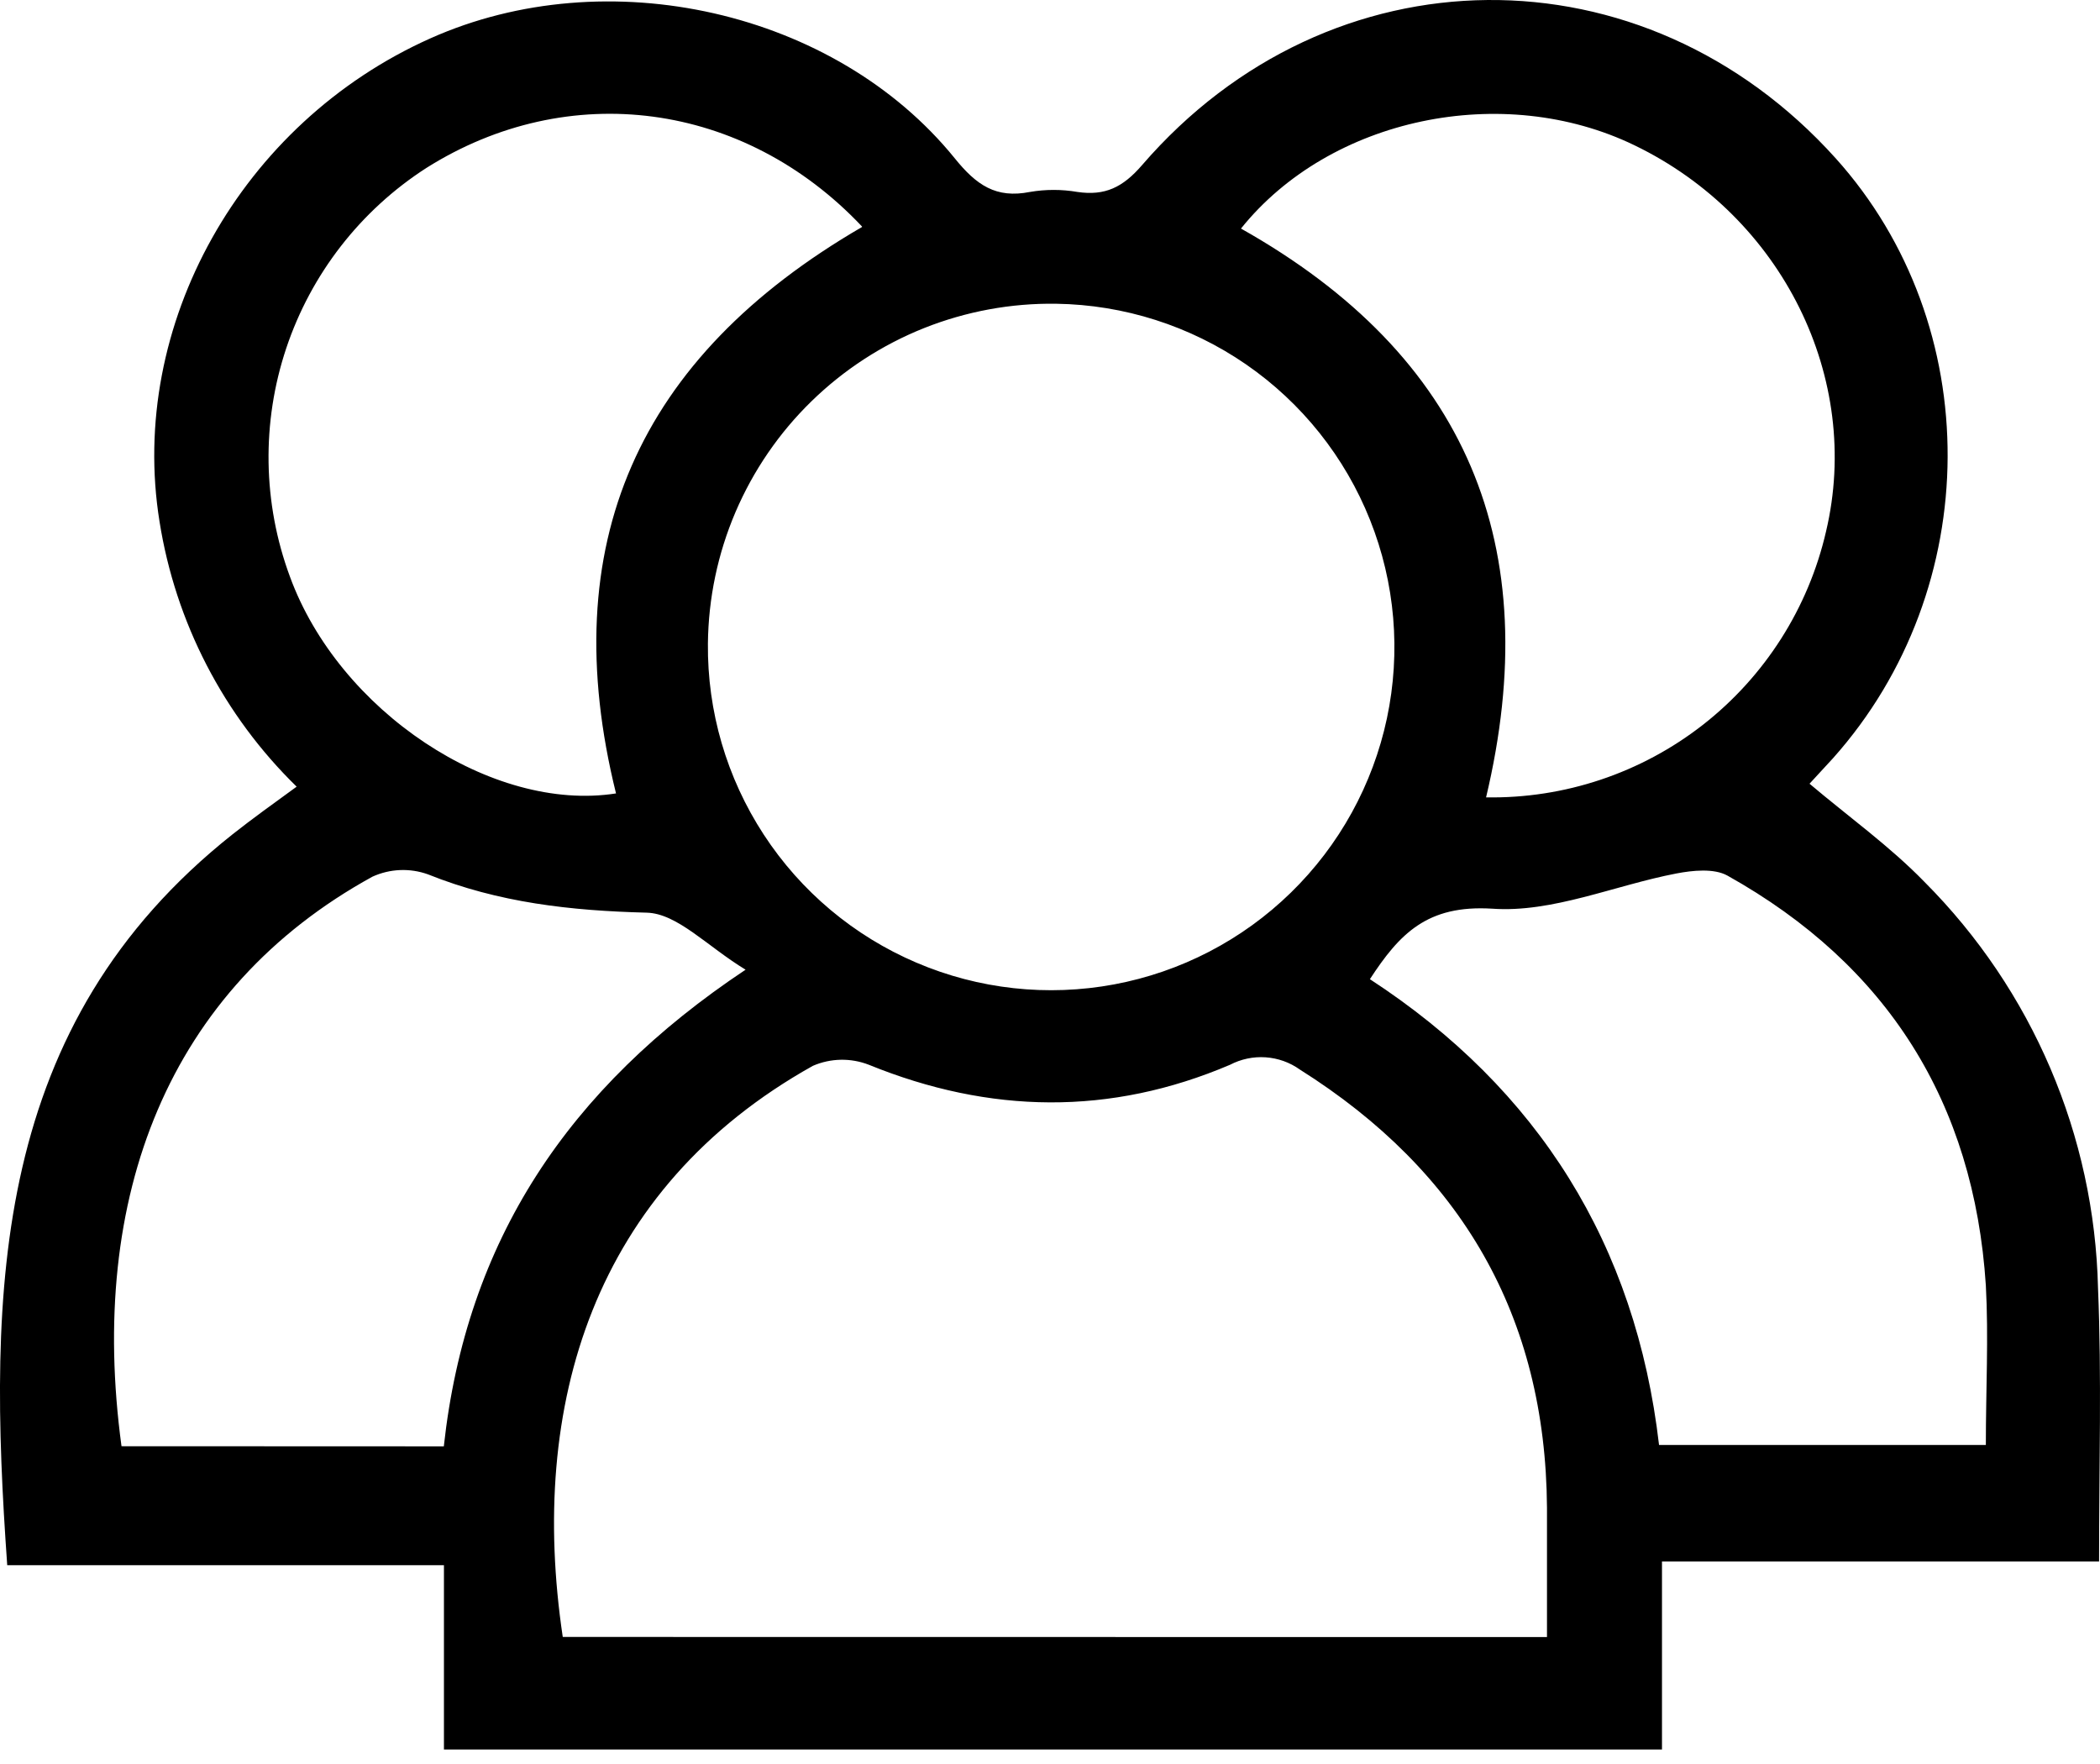
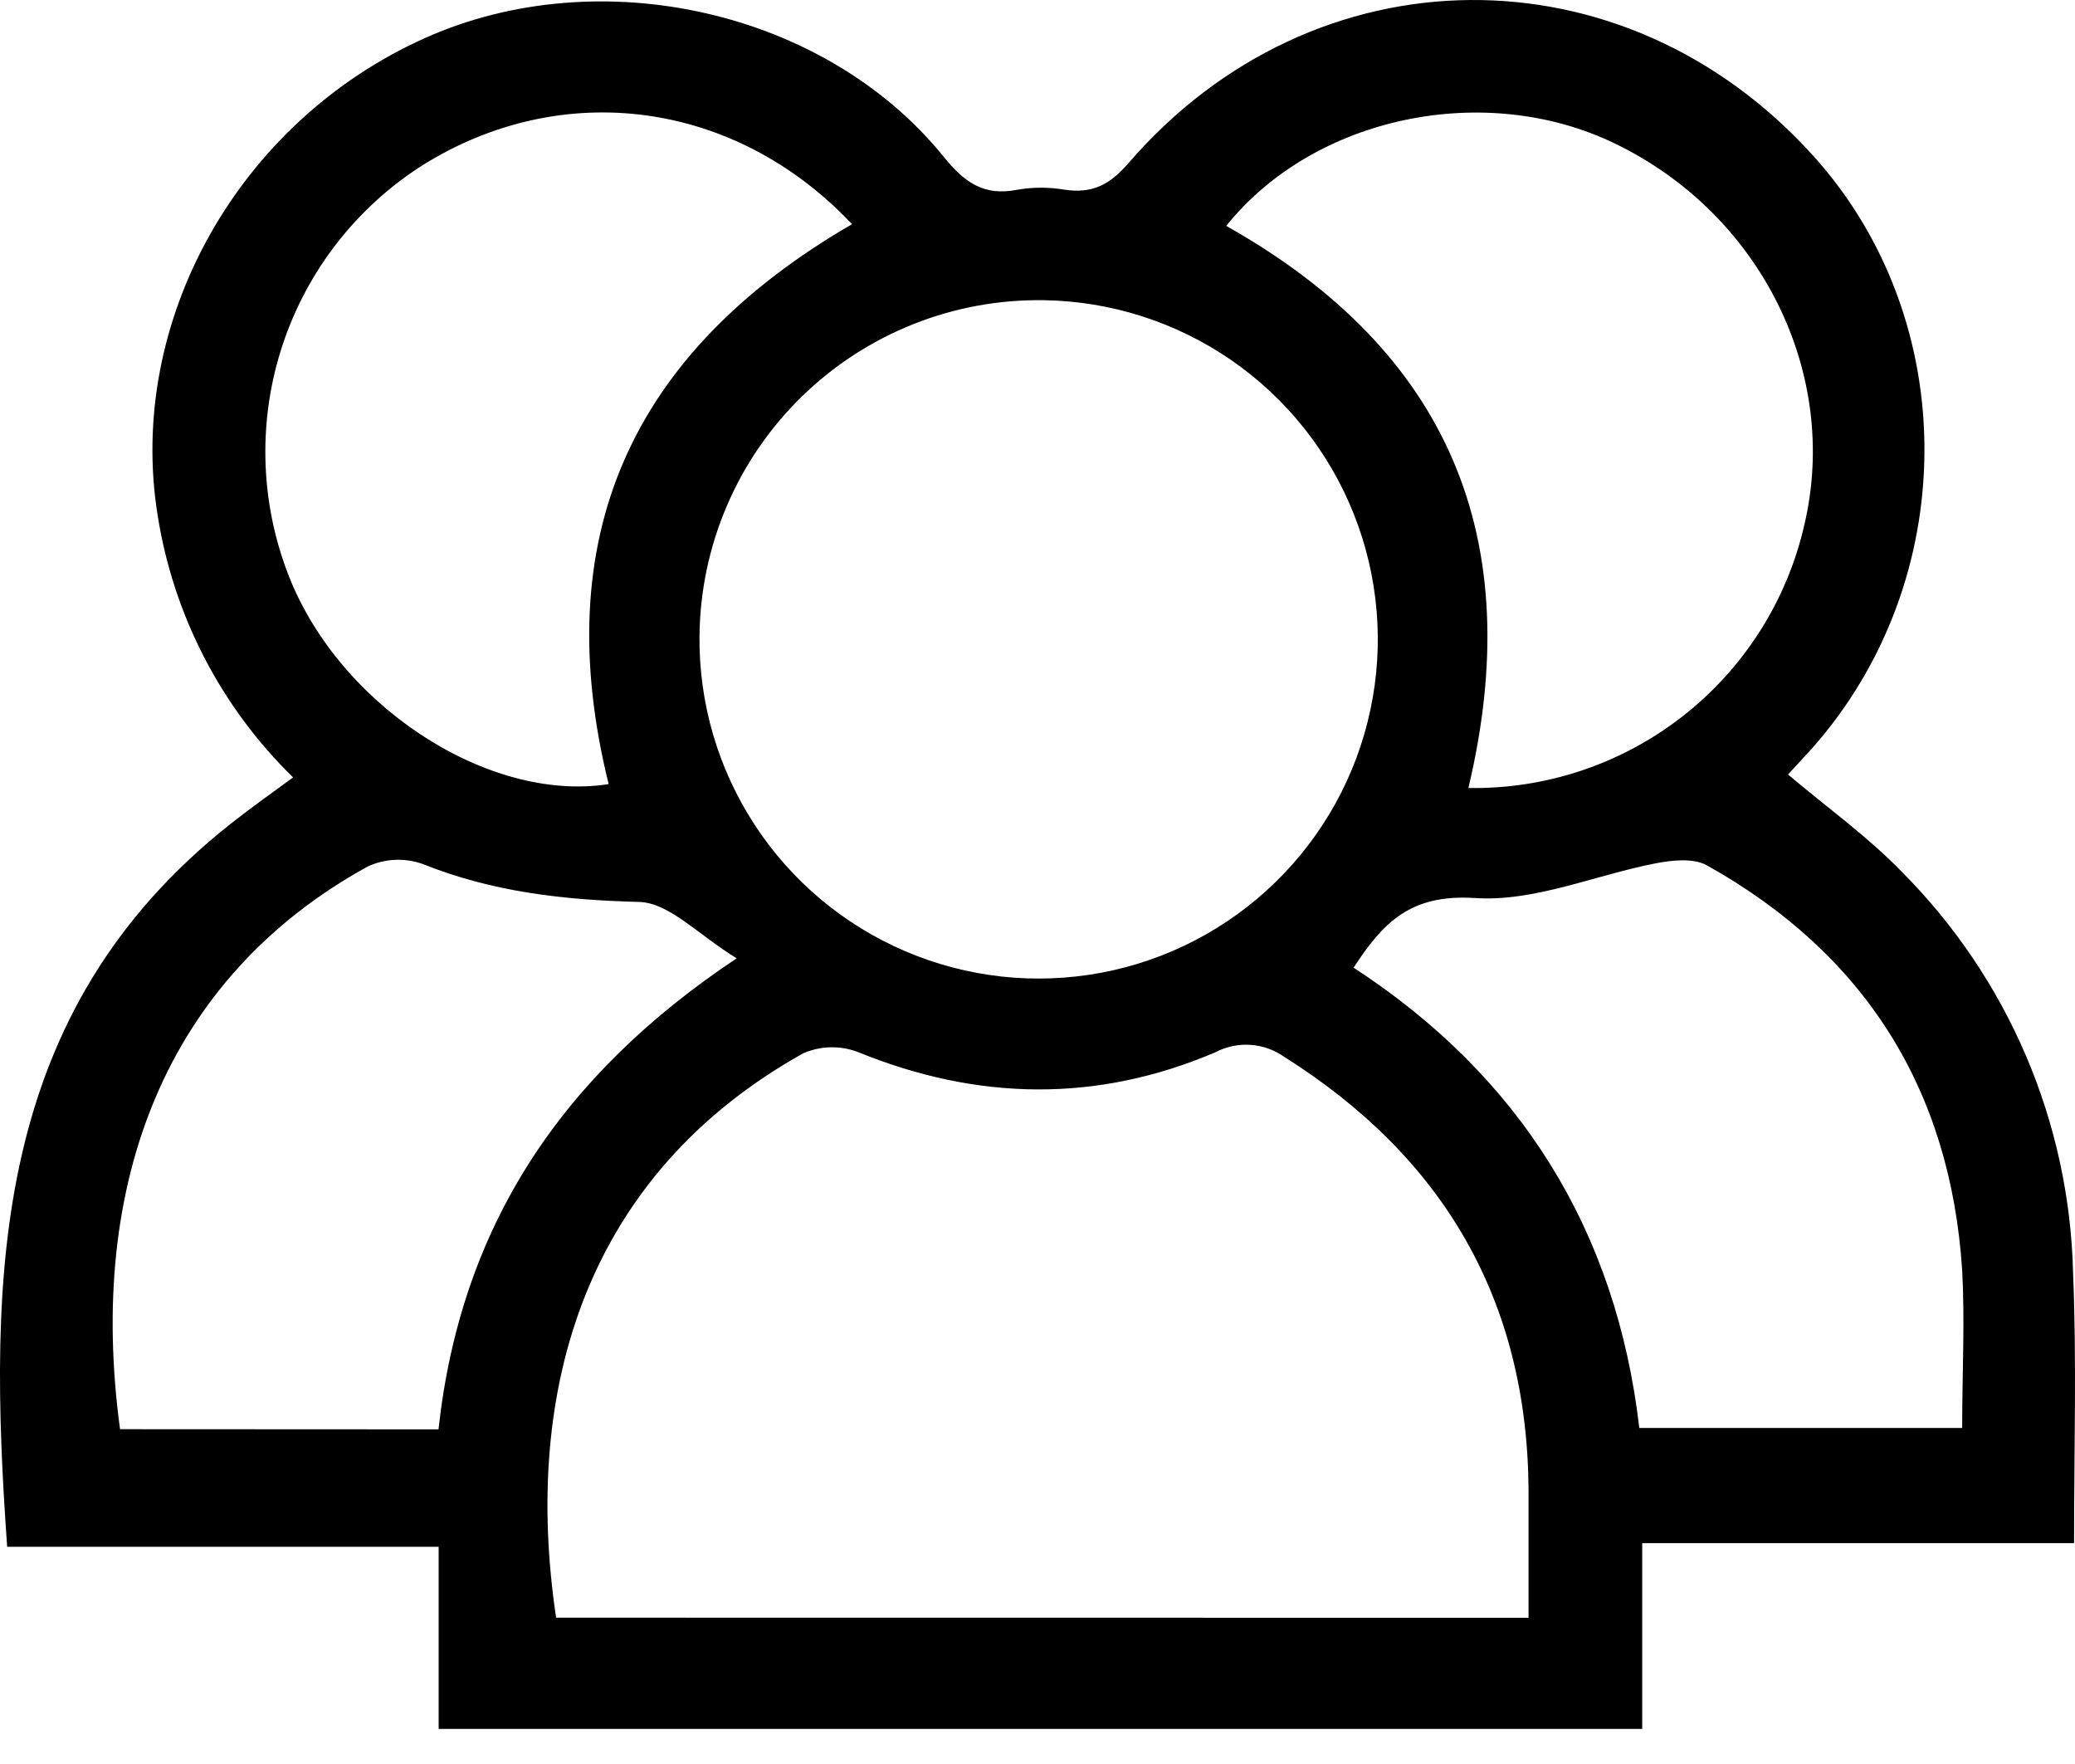
- <svg xmlns="http://www.w3.org/2000/svg" width="50" height="42" viewBox="0 0 50 42" fill="none">
-   <path d="M49.978 37.178H39.571V41.655H10.57V37.267H0.172C-0.296 30.68 -0.192 24.404 5.543 19.86C6.011 19.49 6.5 19.14 7.063 18.73C5.323 17.032 4.178 14.818 3.798 12.417C3.045 7.746 5.737 2.928 10.248 0.913C14.448 -0.965 19.879 0.248 22.733 3.77C23.247 4.406 23.712 4.731 24.523 4.57C24.897 4.506 25.278 4.506 25.651 4.57C26.308 4.667 26.733 4.463 27.192 3.931C31.669 -1.254 39.133 -1.311 43.705 3.767C47.285 7.743 47.258 14.001 43.644 18.052L43.084 18.66C44.014 19.447 44.993 20.146 45.82 20.997C48.389 23.572 49.869 27.035 49.953 30.671C50.041 32.784 49.978 34.902 49.978 37.178ZM36.833 38.978C36.833 37.917 36.833 36.908 36.833 35.896C36.802 31.337 34.793 27.887 30.948 25.465C30.709 25.294 30.427 25.194 30.133 25.174C29.84 25.154 29.547 25.216 29.286 25.352C26.435 26.568 23.566 26.523 20.688 25.352C20.257 25.184 19.778 25.193 19.354 25.377C14.123 28.301 12.576 33.455 13.399 38.975L36.833 38.978ZM16.855 15.323C16.839 16.937 17.302 18.52 18.185 19.872C19.067 21.224 20.331 22.285 21.816 22.919C23.3 23.554 24.94 23.734 26.527 23.438C28.114 23.142 29.578 22.382 30.734 21.254C31.89 20.127 32.686 18.682 33.022 17.103C33.357 15.523 33.218 13.88 32.62 12.38C32.023 10.88 30.994 9.59 29.665 8.674C28.335 7.758 26.764 7.256 25.149 7.232C24.073 7.216 23.004 7.413 22.003 7.811C21.003 8.21 20.092 8.802 19.321 9.554C18.55 10.305 17.936 11.202 17.512 12.192C17.089 13.182 16.866 14.246 16.855 15.323V15.323ZM20.524 5.393C17.706 2.409 13.533 1.868 10.153 3.998C8.585 5.007 7.408 6.52 6.816 8.289C6.225 10.058 6.255 11.975 6.901 13.724C8.072 16.934 11.722 19.353 14.667 18.891C13.202 12.973 15.171 8.512 20.524 5.405V5.393ZM35.38 18.985C37.251 19.017 39.076 18.406 40.55 17.254C42.023 16.101 43.057 14.478 43.477 12.654C44.34 9.007 42.44 5.162 38.918 3.46C35.784 1.941 31.666 2.801 29.547 5.442C34.927 8.469 36.811 12.995 35.38 18.997V18.985ZM10.567 34.437C11.102 29.544 13.524 25.903 17.752 23.088C16.84 22.535 16.126 21.745 15.393 21.73C13.591 21.684 11.871 21.493 10.19 20.818C9.759 20.663 9.285 20.683 8.868 20.873C4.005 23.544 2.087 28.492 2.893 34.434L10.567 34.437ZM32.611 23.31C36.632 25.93 38.948 29.641 39.501 34.404H47.282C47.282 33.084 47.349 31.838 47.282 30.605C46.999 26.252 44.941 22.979 41.13 20.848C40.808 20.669 40.297 20.724 39.914 20.797C38.444 21.079 36.96 21.739 35.526 21.635C33.979 21.541 33.322 22.231 32.611 23.322V23.31Z" fill="black" />
+ <svg xmlns="http://www.w3.org/2000/svg" width="40" height="34" viewBox="0 0 40 34" fill="none">
+   <path d="M39.982 29.743H31.657V33.324H8.456V29.813H0.138C-0.237 24.544 -0.154 19.523 4.434 15.888C4.809 15.592 5.2 15.312 5.65 14.984C4.258 13.626 3.342 11.854 3.039 9.934C2.436 6.197 4.59 2.343 8.198 0.731C11.559 -0.772 15.903 0.198 18.187 3.016C18.598 3.524 18.97 3.785 19.619 3.656C19.917 3.605 20.222 3.605 20.521 3.656C21.046 3.734 21.386 3.571 21.753 3.145C25.335 -1.003 31.307 -1.049 34.964 3.014C37.828 6.194 37.806 11.2 34.915 14.442L34.468 14.928C35.212 15.558 35.995 16.117 36.656 16.798C38.711 18.857 39.895 21.628 39.963 24.537C40.033 26.227 39.982 27.922 39.982 29.743ZM29.466 31.182C29.466 30.334 29.466 29.526 29.466 28.717C29.442 25.07 27.835 22.31 24.759 20.372C24.567 20.236 24.341 20.155 24.107 20.139C23.872 20.123 23.637 20.173 23.429 20.282C21.148 21.255 18.853 21.218 16.55 20.282C16.206 20.147 15.822 20.154 15.483 20.302C11.298 22.64 10.061 26.764 10.72 31.18L29.466 31.182ZM13.484 12.258C13.471 13.55 13.841 14.816 14.548 15.898C15.254 16.98 16.265 17.828 17.453 18.335C18.64 18.843 19.952 18.987 21.222 18.75C22.492 18.513 23.663 17.905 24.587 17.003C25.512 16.101 26.149 14.946 26.417 13.682C26.686 12.419 26.574 11.104 26.096 9.904C25.618 8.704 24.796 7.672 23.732 6.939C22.668 6.206 21.411 5.805 20.12 5.786C19.258 5.773 18.403 5.93 17.603 6.249C16.803 6.568 16.073 7.041 15.457 7.643C14.84 8.244 14.348 8.962 14.01 9.754C13.671 10.546 13.493 11.397 13.484 12.258V12.258ZM16.419 4.315C14.165 1.927 10.827 1.494 8.123 3.199C6.868 4.005 5.926 5.216 5.453 6.631C4.98 8.046 5.004 9.58 5.521 10.979C6.457 13.547 9.377 15.482 11.733 15.113C10.562 10.379 12.137 6.809 16.419 4.324V4.315ZM28.304 15.188C29.8 15.214 31.261 14.725 32.44 13.803C33.619 12.881 34.446 11.582 34.781 10.123C35.472 7.206 33.952 4.13 31.134 2.768C28.627 1.553 25.333 2.241 23.638 4.354C27.942 6.775 29.449 10.396 28.304 15.198V15.188ZM8.453 27.55C8.881 23.635 10.819 20.722 14.201 18.471C13.472 18.028 12.901 17.396 12.315 17.384C10.873 17.347 9.497 17.194 8.152 16.654C7.807 16.531 7.428 16.546 7.094 16.698C3.204 18.835 1.67 22.794 2.314 27.547L8.453 27.55ZM26.089 18.648C29.306 20.744 31.158 23.713 31.601 27.523H37.825C37.825 26.468 37.879 25.471 37.825 24.484C37.599 21.002 35.953 18.383 32.904 16.679C32.646 16.535 32.238 16.579 31.932 16.637C30.755 16.863 29.568 17.391 28.421 17.308C27.183 17.233 26.658 17.785 26.089 18.658V18.648Z" fill="black" />
</svg>
